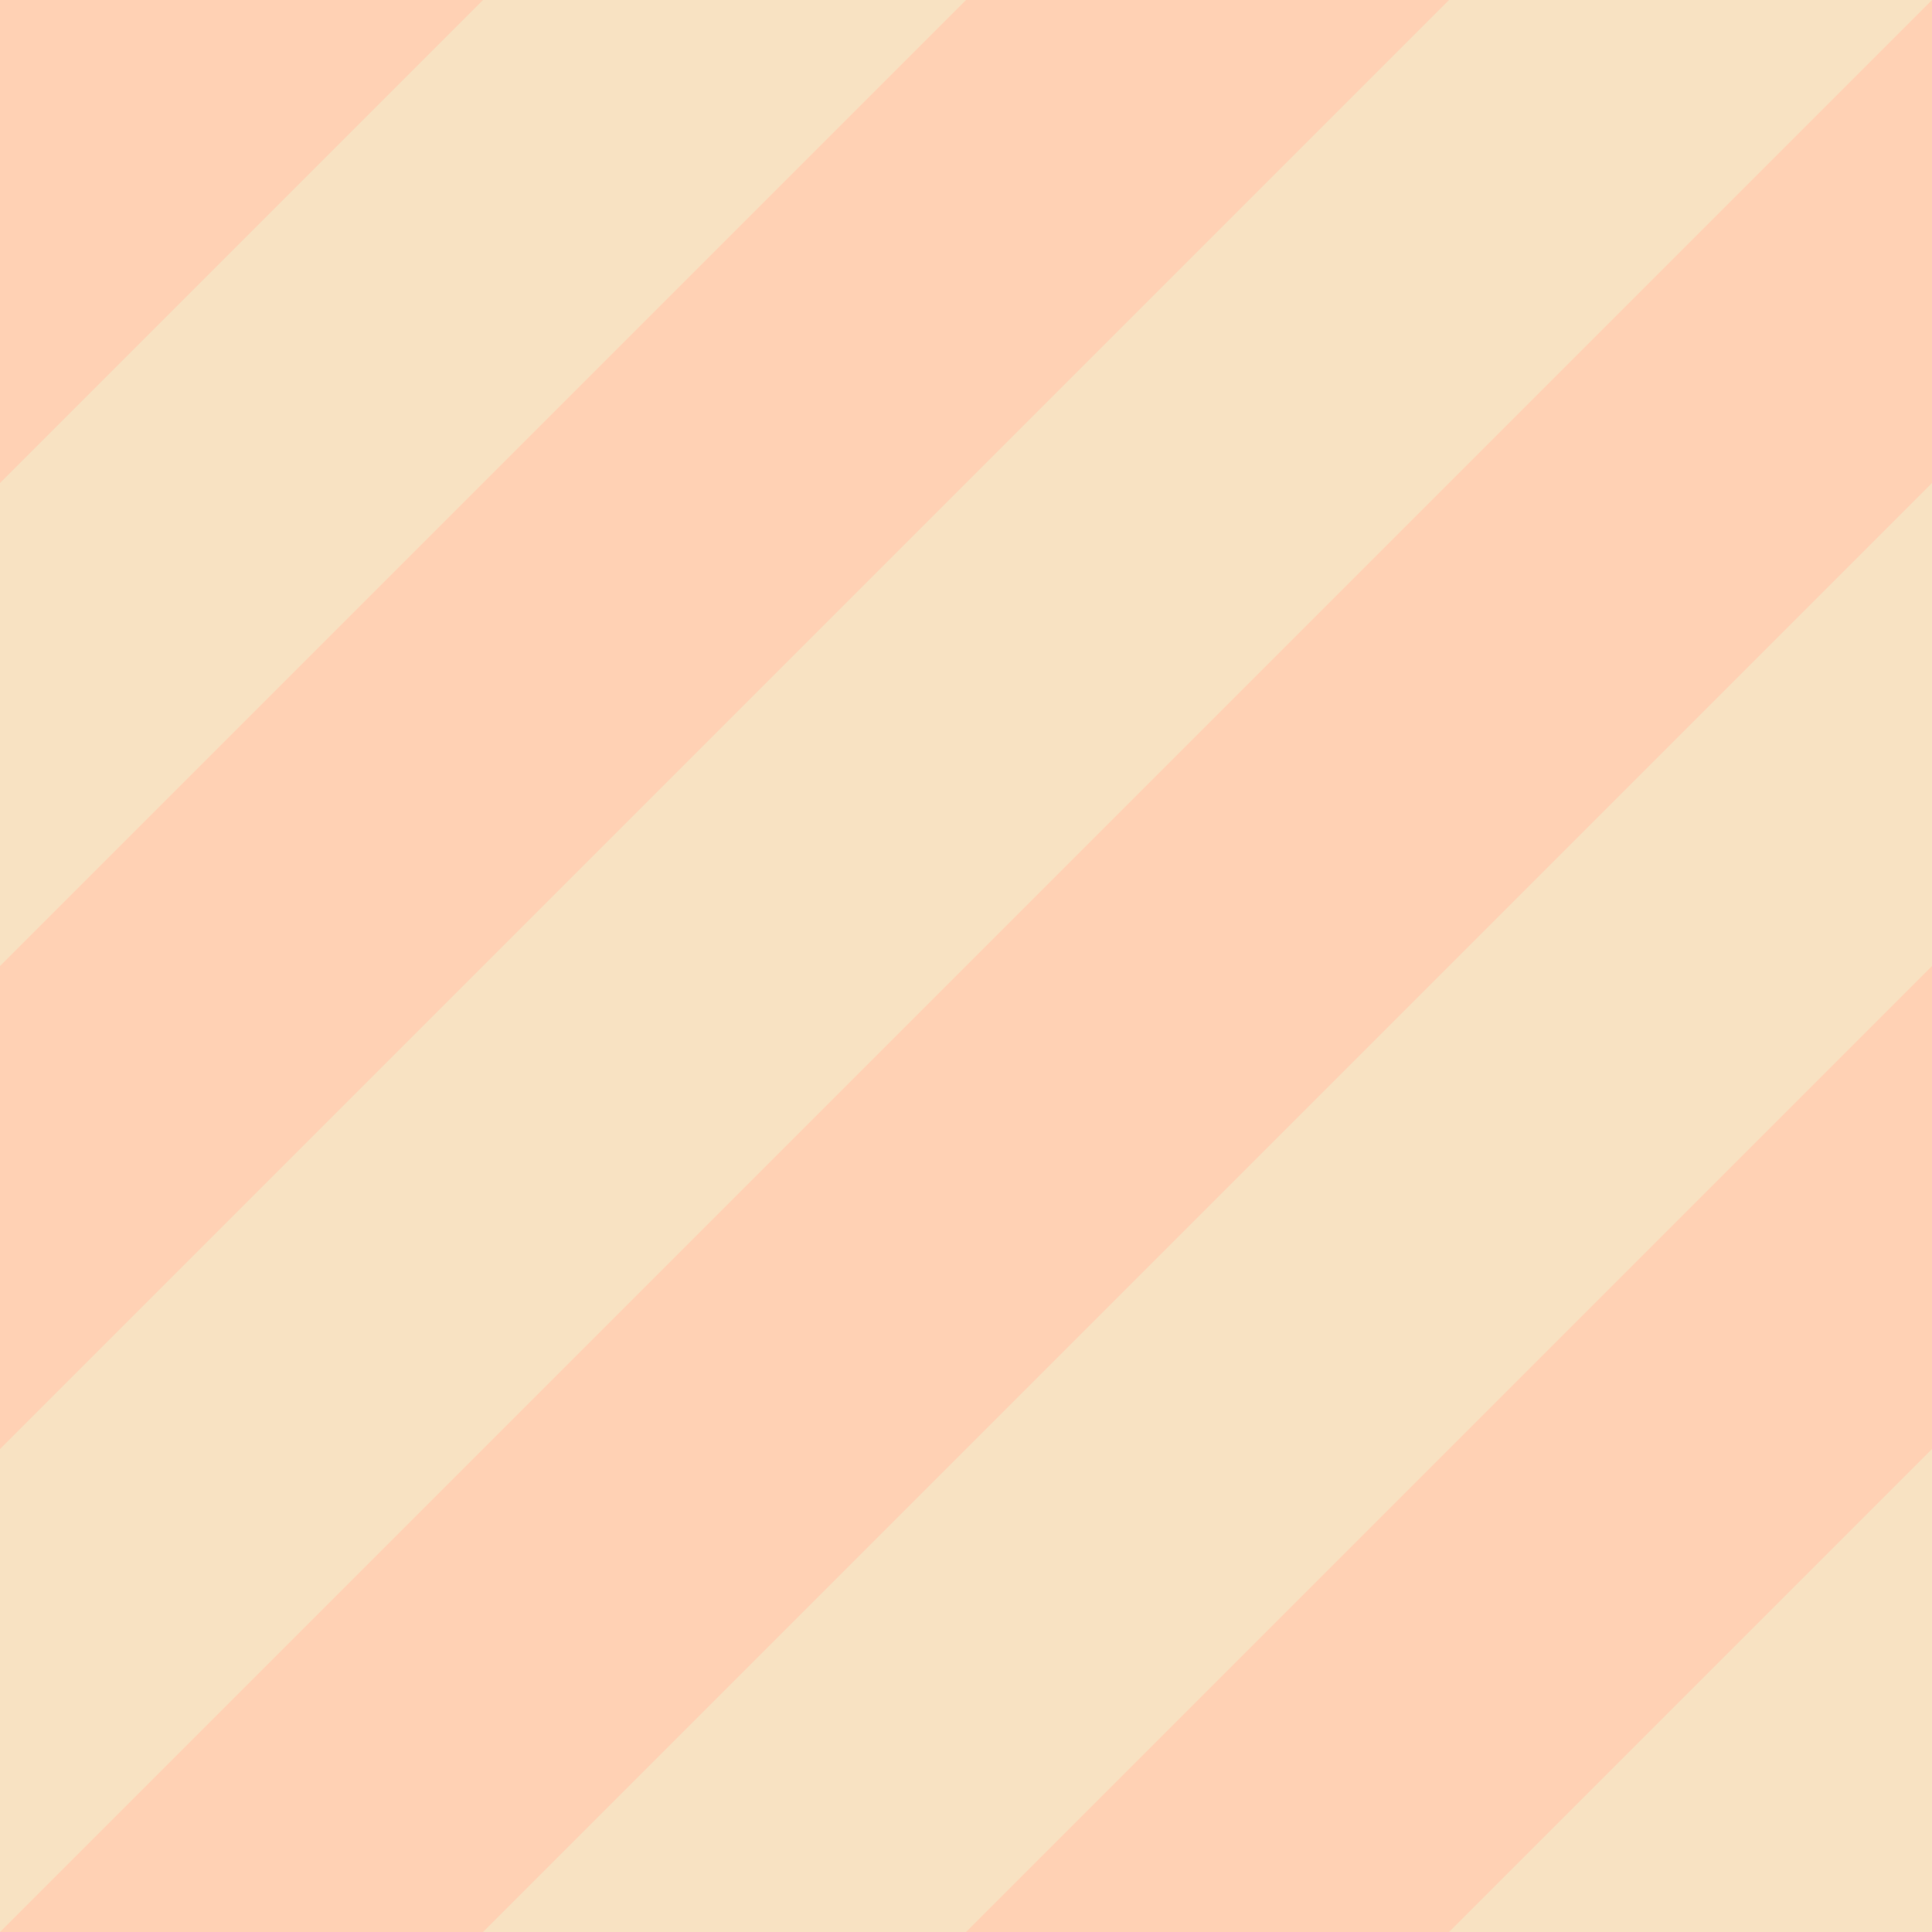
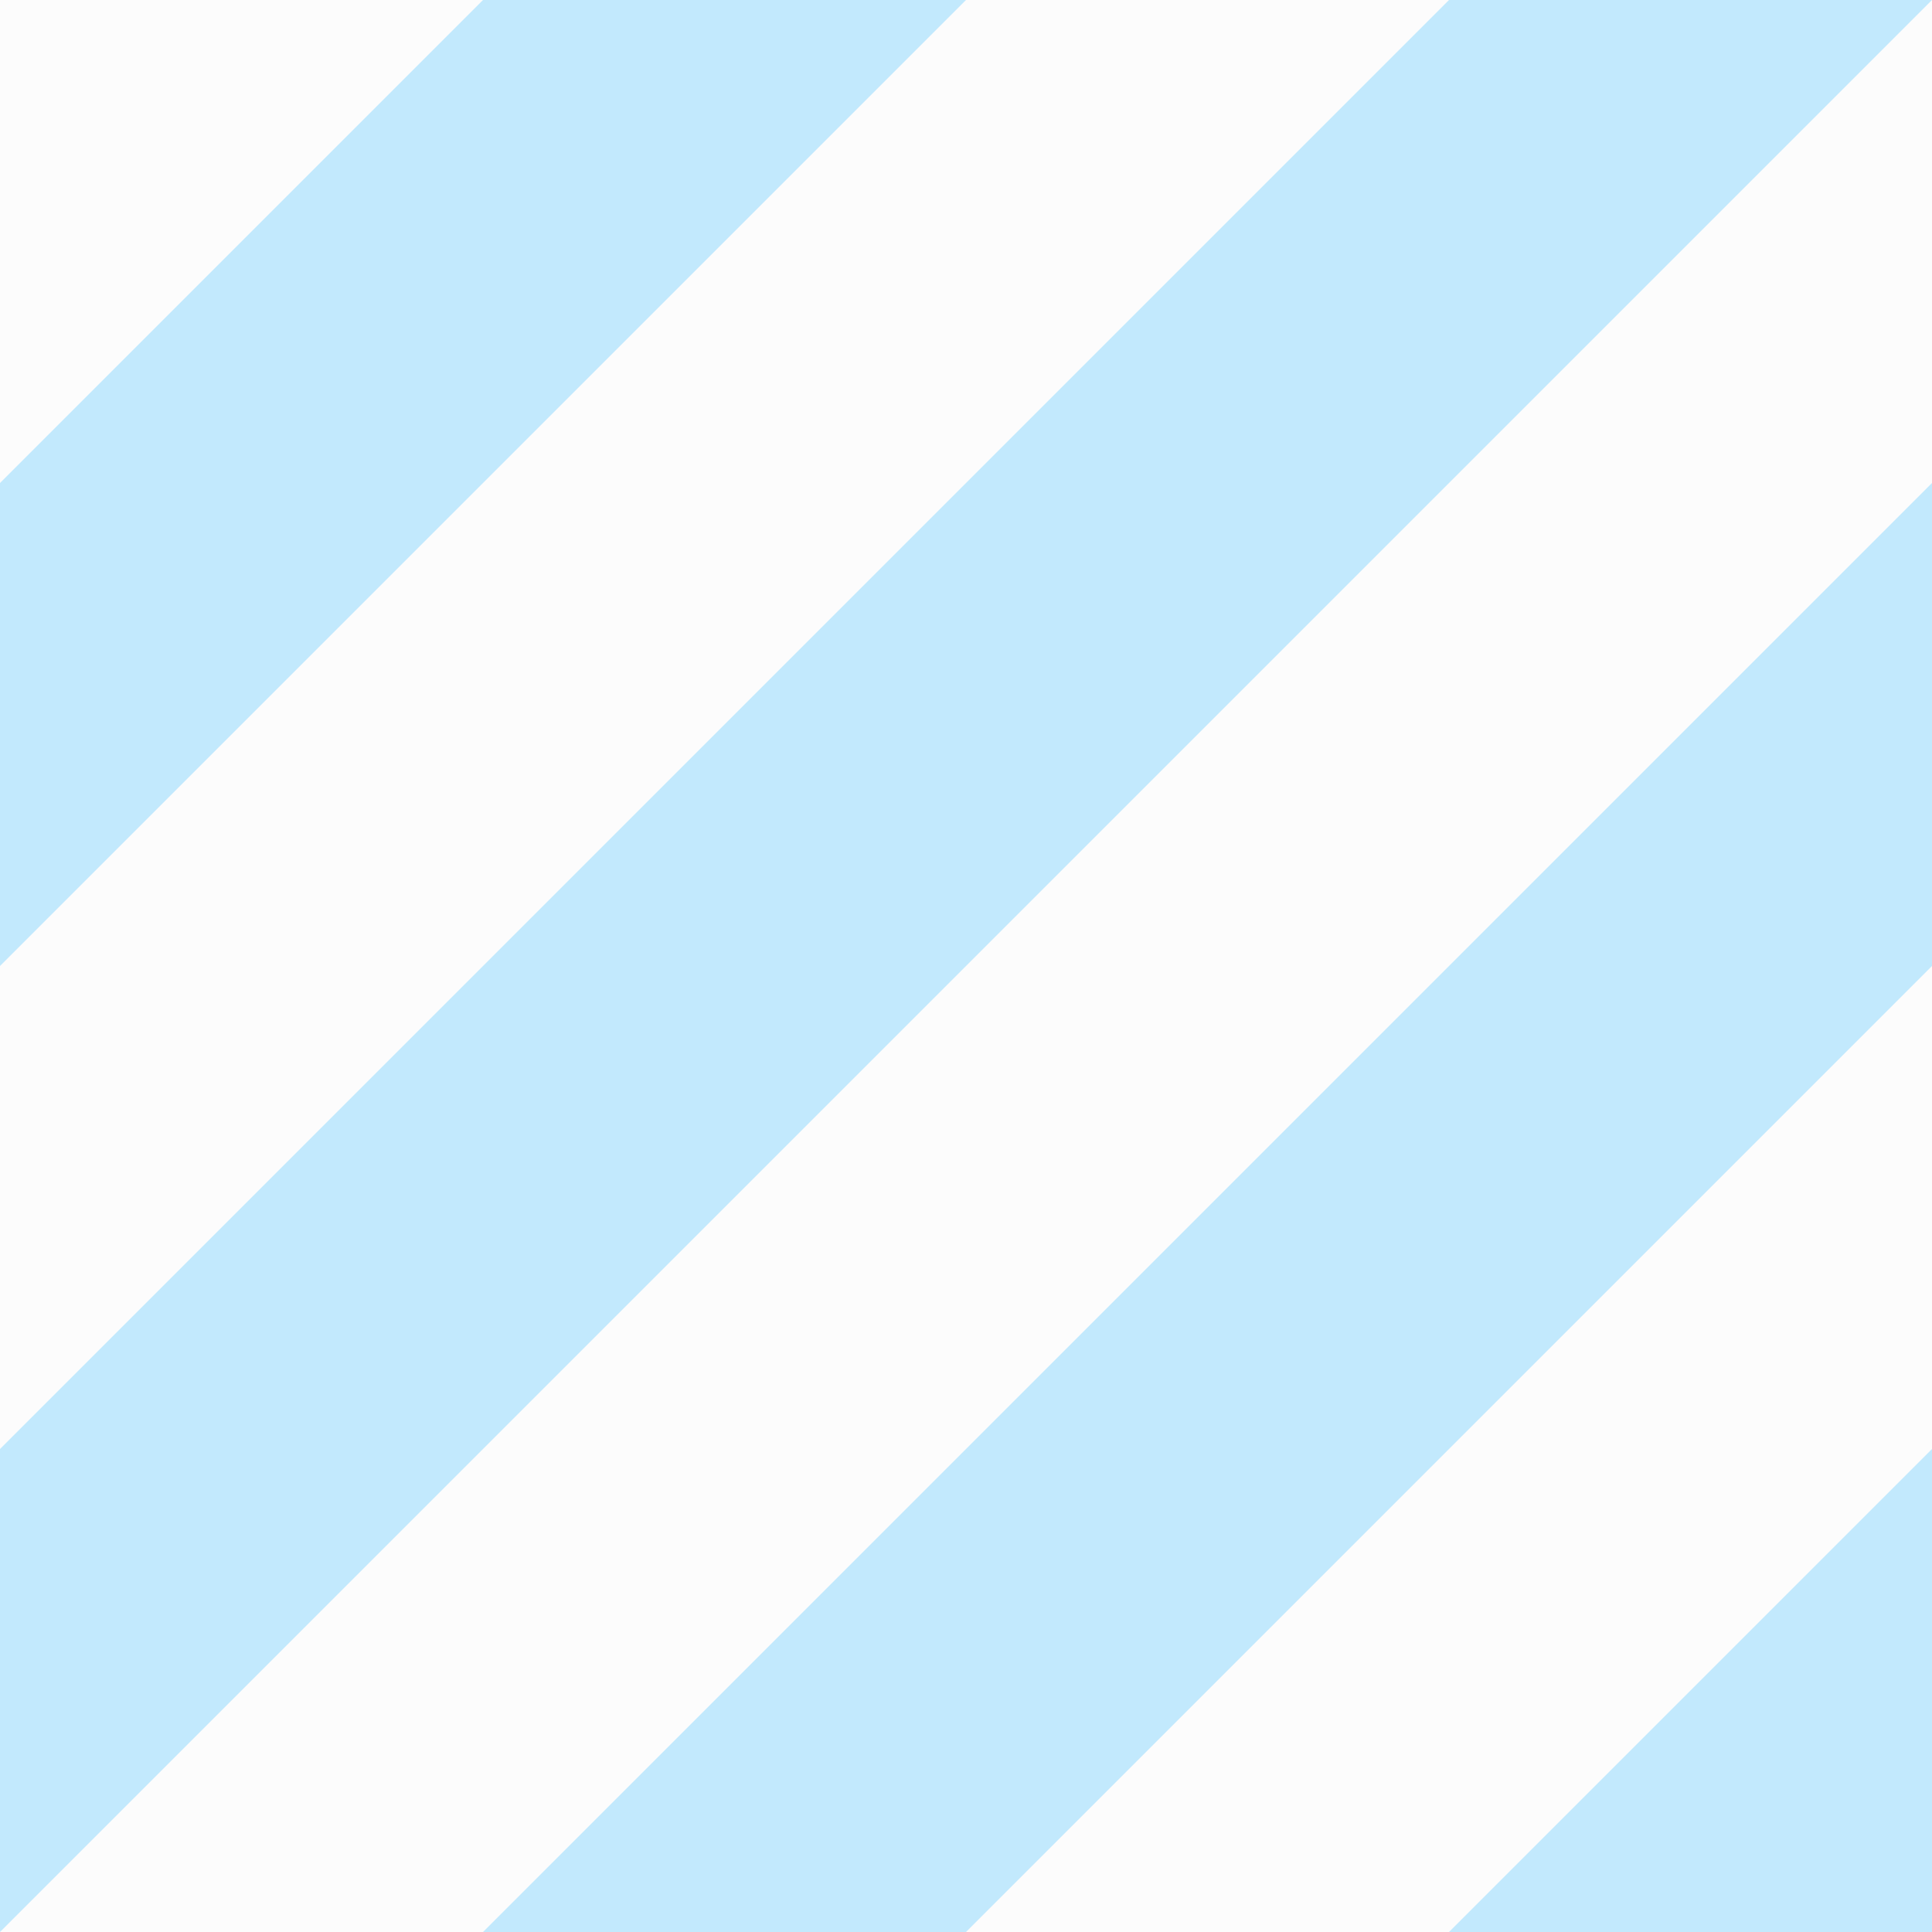
<svg xmlns="http://www.w3.org/2000/svg" viewBox="0 0 1000 1000" preserveAspectRatio="xMaxYMax slice">
  <g transform="scale(1.531394)">
-     <rect x="0" y="0" width="653" height="653" fill="#ffffff" />
-     <rect x="0" y="0" width="653" height="653" fill="#ffd1b4" />
+     <rect x="0" y="0" width="653" height="653" fill="#fcfcfc" />
    <g transform="translate(0,0) scale(32.65) rotate(0)">
-       <path d="M5 0H10L5 5L0 10V5L5 0Z" fill="#f8e2c2" />
-       <path d="M20 15V20H15L20 15Z" fill="#f8e2c2" />
-       <path d="M20 5V10L15 15L10 20H5L20 5Z" fill="#f8e2c2" />
-       <path d="M15 0H20L5 15L0 20V15L15 0Z" fill="#f8e2c2" />
+       <path d="M5 0H10L5 5L0 10V5L5 0Z" fill="#c2e9fd" />
+       <path d="M20 15V20H15L20 15Z" fill="#c2e9fd" />
+       <path d="M20 5V10L15 15L10 20H5L20 5Z" fill="#c2e9fd" />
+       <path d="M15 0H20L5 15L0 20V15L15 0Z" fill="#c2e9fd" />
    </g>
  </g>
</svg>
